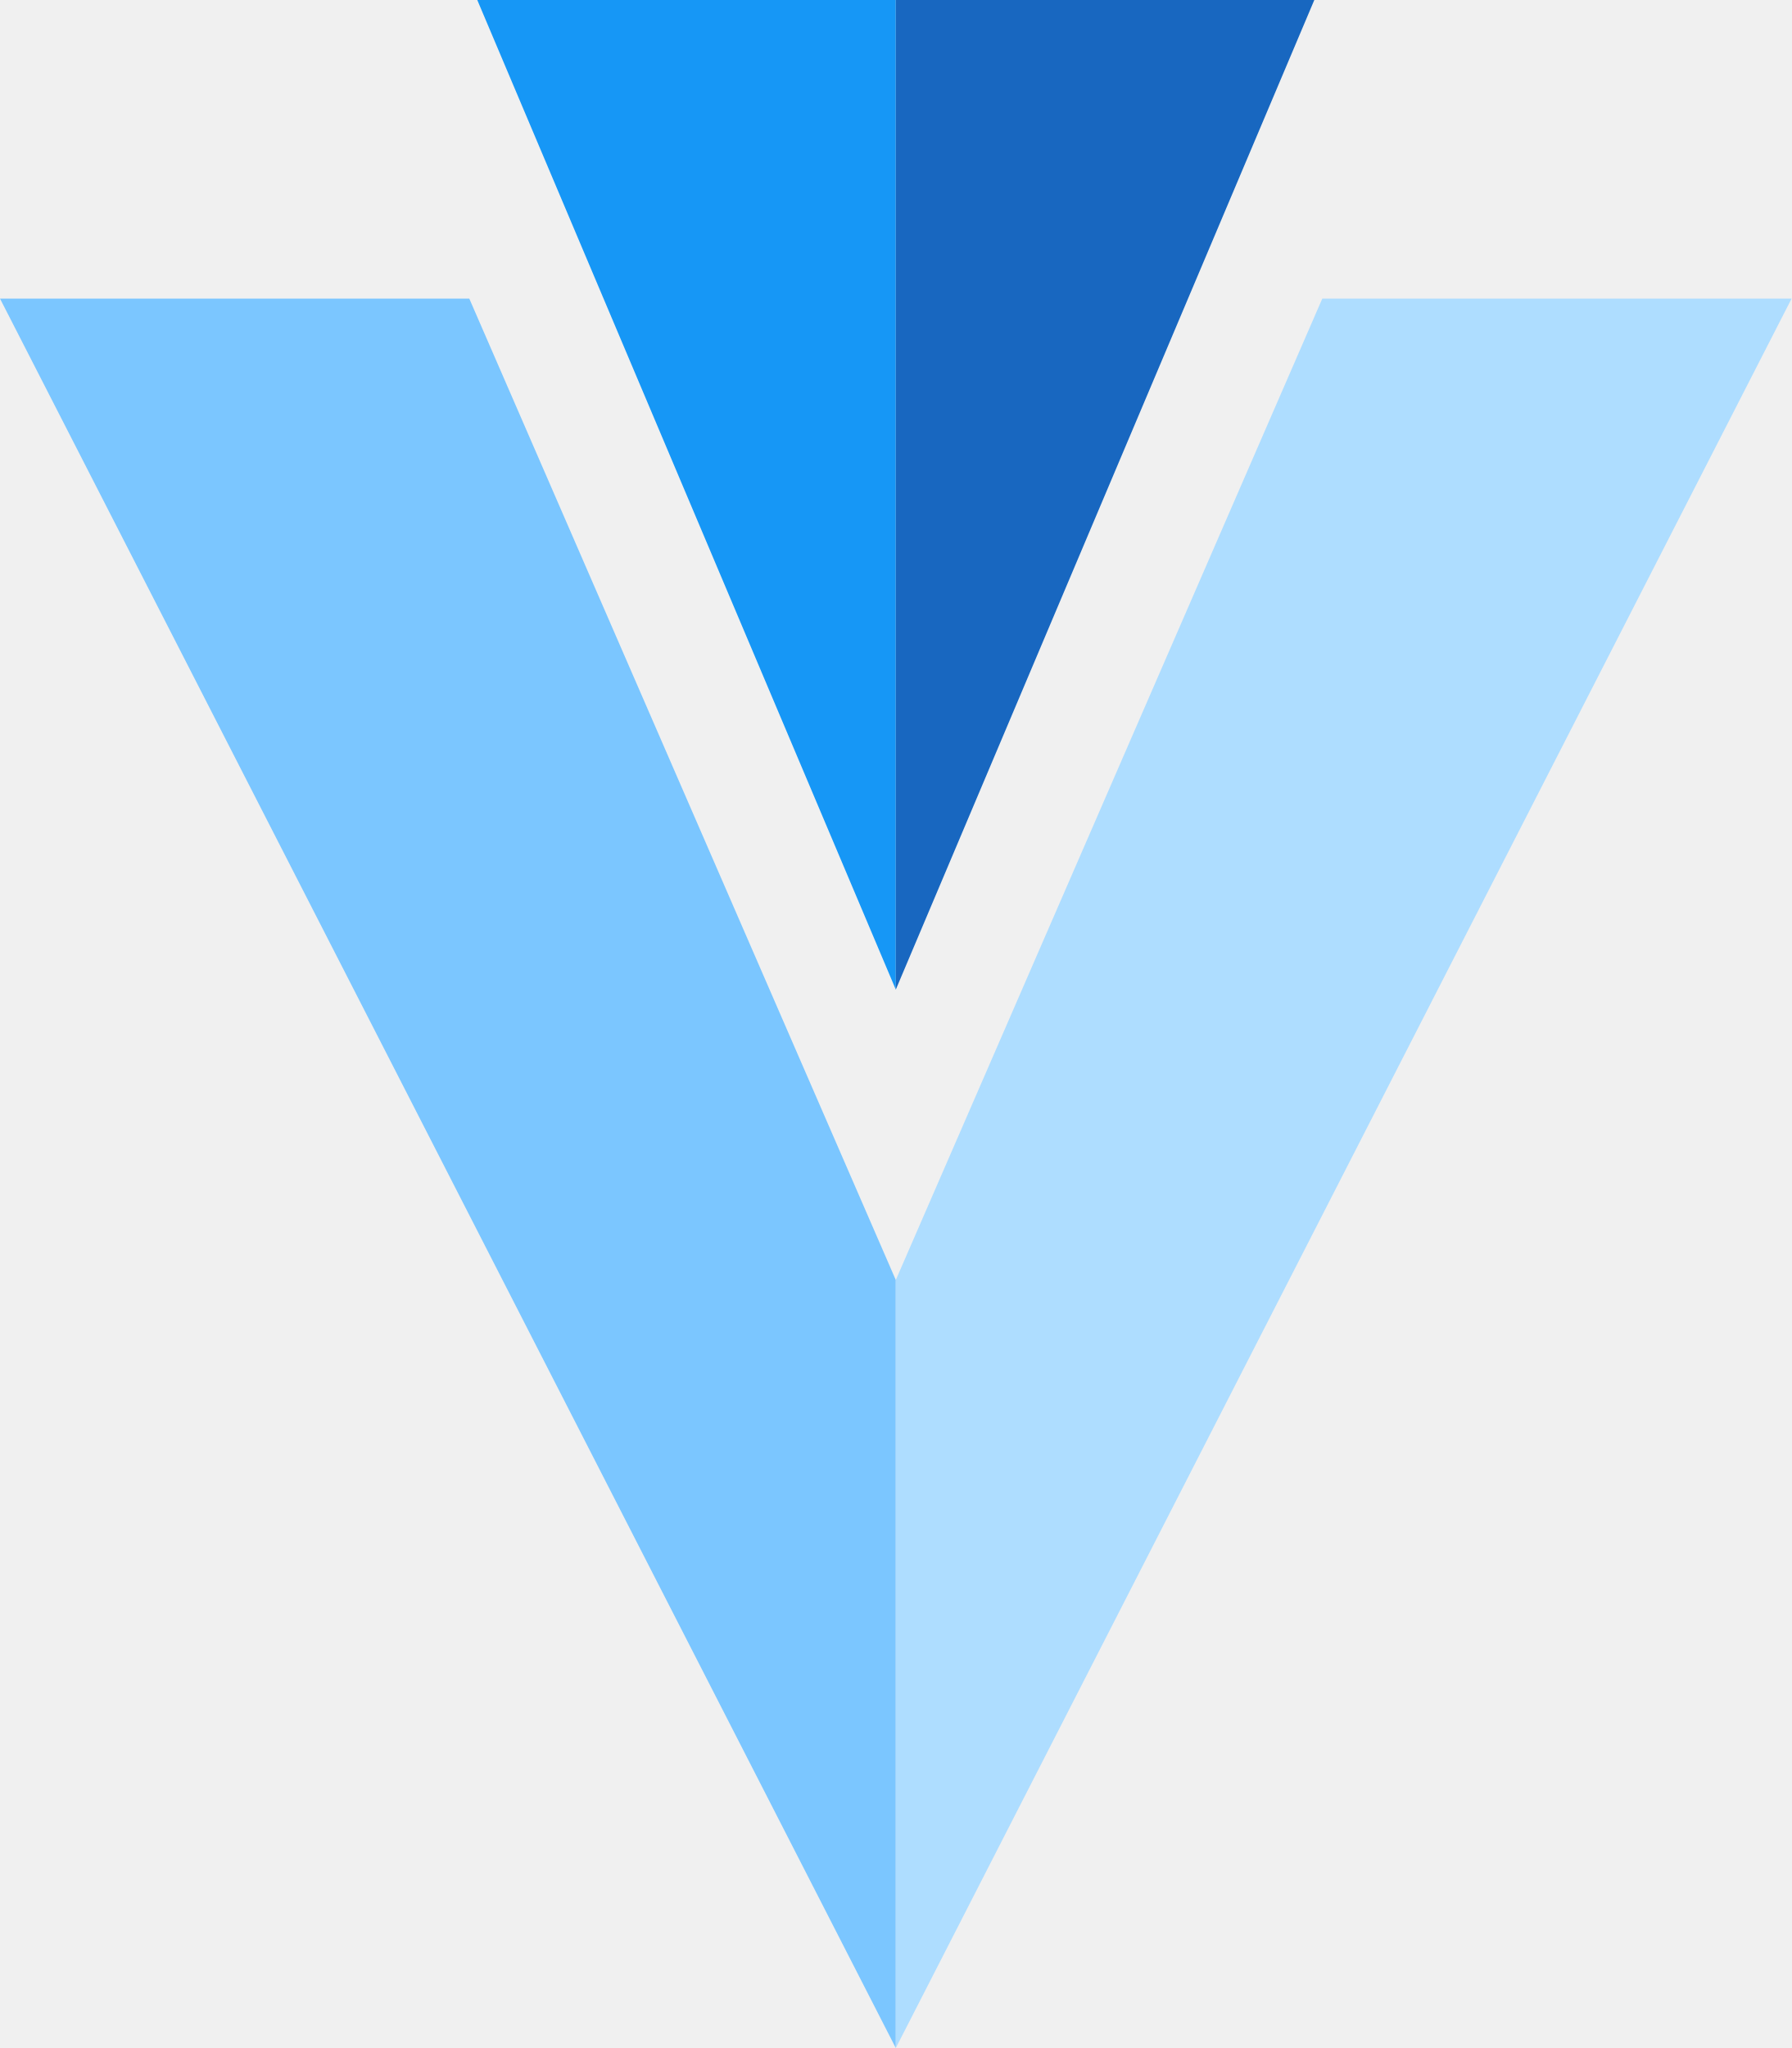
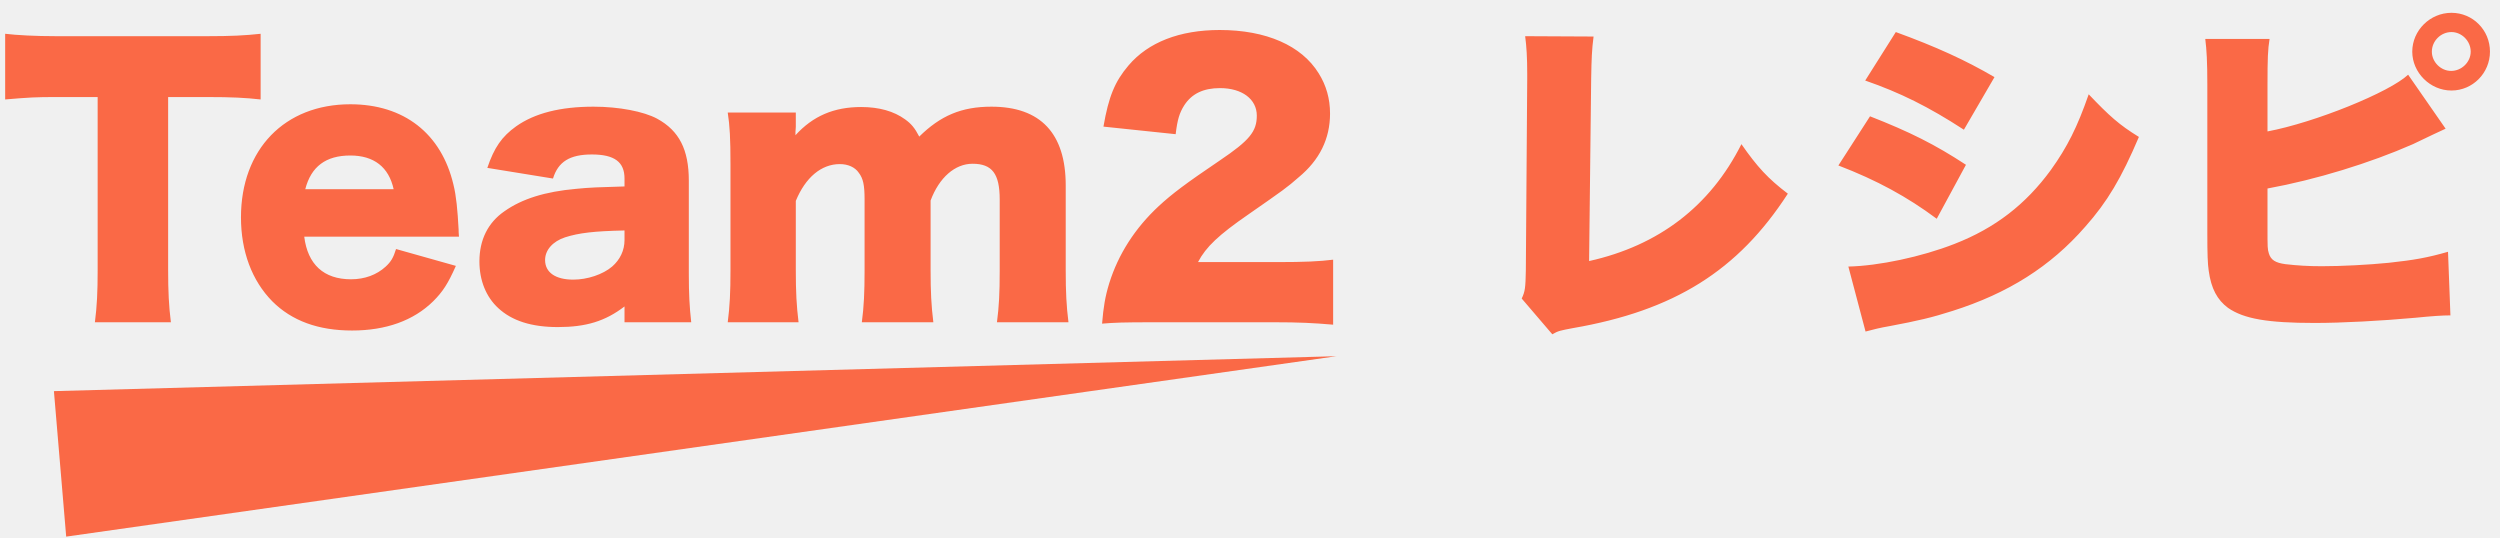
- <svg xmlns="http://www.w3.org/2000/svg" id="Layer_1" data-name="Layer 1" viewBox="0 0 87.5 100">
+ <svg xmlns="http://www.w3.org/2000/svg" width="698" height="150" viewBox="0 0 698 150" fill="none">
+   <g clip-path="url(#clip0_125_2)">
+     <path d="M46.944 27.096V75.48C46.944 81.24 47.136 85.464 47.712 89.976H26.496C27.072 85.464 27.264 81.528 27.264 75.48V27.096H15.936C9.888 27.096 8.256 27.192 1.44 27.768V9.432C4.608 9.816 9.888 10.104 15.744 10.104H57.792C64.512 10.104 68.352 9.912 72.768 9.432V27.768C68.448 27.288 64.704 27.096 57.792 27.096H46.944ZM128.144 66.072H84.944C85.903 73.848 90.415 77.976 97.999 77.976C101.84 77.976 105.2 76.728 107.696 74.424C109.136 73.08 109.808 72.024 110.576 69.528L127.28 74.232C125.072 79.224 123.632 81.432 120.944 84.12C115.472 89.496 107.792 92.28 98.287 92.28C88.879 92.28 81.487 89.592 76.016 84.12C70.352 78.36 67.279 70.2 67.279 60.696C67.279 41.688 79.472 29.112 97.808 29.112C112.784 29.112 123.248 37.272 126.608 51.576C127.376 54.648 127.76 58.68 128.048 64.152C128.048 64.536 128.048 65.112 128.144 66.072ZM85.231 52.824H109.904C108.56 46.68 104.432 43.416 97.808 43.416C90.992 43.416 86.864 46.488 85.231 52.824ZM174.365 52.056V49.848C174.365 45.24 171.581 43.128 165.245 43.128C159.101 43.128 155.837 45.144 154.397 49.848L136.061 46.872C137.981 41.208 140.093 38.136 144.125 35.256C149.309 31.608 156.413 29.784 165.725 29.784C172.829 29.784 179.741 31.128 183.485 33.144C189.629 36.504 192.317 41.784 192.317 50.424V76.344C192.317 82.2 192.509 85.656 192.989 89.976H174.365V85.56C168.989 89.688 163.613 91.32 155.741 91.32C148.445 91.32 142.973 89.592 139.133 86.04C135.677 82.872 133.853 78.264 133.853 72.984C133.853 66.936 136.253 62.136 140.861 58.968C145.757 55.512 152.189 53.496 160.829 52.728C164.573 52.344 167.453 52.248 174.365 52.056ZM174.365 67.032V64.344C165.821 64.536 161.693 65.016 157.757 66.264C154.301 67.416 152.189 69.816 152.189 72.6C152.189 76.056 155.069 78.072 160.061 78.072C163.997 78.072 168.317 76.632 170.909 74.424C173.117 72.504 174.365 69.912 174.365 67.032ZM222.958 89.976H203.182C203.758 85.56 203.95 81.528 203.95 75.48V45.912C203.95 38.616 203.758 35.16 203.182 31.416H222.19V35.448C222.19 35.832 222.19 35.832 222.094 36.792C222.094 36.792 222.094 36.984 222.094 37.272C222.094 37.368 222.094 37.56 222.094 37.752C226.99 32.376 232.846 29.88 240.43 29.88C245.422 29.88 249.55 31.032 252.718 33.336C254.446 34.584 255.406 35.736 256.654 38.136C262.606 32.28 268.462 29.784 276.814 29.784C290.542 29.784 297.55 37.272 297.55 51.768V75.576C297.55 81.528 297.742 85.464 298.318 89.976H278.35C278.926 85.464 279.118 82.008 279.118 75.48V55.704C279.118 48.504 277.006 45.72 271.534 45.72C266.638 45.72 262.222 49.56 259.822 55.992V75.576C259.822 81.336 260.014 85.368 260.59 89.976H240.622C241.198 85.656 241.39 81.624 241.39 75.48V55.704C241.39 51.672 241.006 49.848 239.758 48.216C238.702 46.68 236.782 45.816 234.478 45.816C229.294 45.816 224.878 49.56 222.19 56.088V75.48C222.19 81.528 222.382 85.272 222.958 89.976ZM355.796 89.976H322.1C313.46 89.976 311.252 90.072 307.7 90.36C308.084 85.656 308.564 82.776 309.716 79.032C312.212 71.064 316.82 63.768 323.54 57.528C327.188 54.168 330.836 51.384 340.628 44.76C348.884 39.192 350.9 36.696 350.9 32.28C350.9 27.672 346.772 24.6 340.628 24.6C336.02 24.6 332.756 26.136 330.644 29.4C329.3 31.512 328.724 33.432 328.244 37.464L308.084 35.352C309.523 27 311.252 22.776 315.092 18.264C320.564 11.832 329.3 8.376 340.532 8.376C353.492 8.376 363.38 12.696 368.18 20.472C370.292 23.832 371.348 27.576 371.348 31.704C371.348 38.712 368.468 44.664 362.516 49.56C359.348 52.344 358.388 53.016 348.596 59.832C340.244 65.592 336.692 68.952 334.484 73.176H356.852C364.052 73.176 368.468 72.984 372.212 72.504V90.648C366.644 90.168 362.612 89.976 355.796 89.976ZM425.822 10.104L444.926 10.2C444.446 13.848 444.35 16.344 444.254 22.008L443.678 72.888C463.07 68.568 477.47 57.624 486.206 40.248C490.622 46.584 493.598 49.848 499.166 54.072C485.246 75.576 467.486 86.712 439.166 91.608C435.614 92.28 435.038 92.376 433.406 93.336L424.862 83.352C425.822 81.336 425.918 80.28 426.014 75.48L426.398 22.104C426.398 21.624 426.398 21.048 426.398 20.568C426.398 16.056 426.206 12.984 425.822 10.104ZM520.766 22.488L529.31 8.952C540.638 13.08 548.798 16.824 556.862 21.528L548.318 36.216C538.43 29.784 530.462 25.848 520.766 22.488ZM513.278 46.2L522.11 32.472C533.15 36.792 540.254 40.344 548.894 46.008L540.734 61.08C532.478 54.936 524.03 50.328 513.278 46.2ZM520.862 92.568L516.062 74.424C524.51 74.232 536.414 71.736 545.726 68.088C557.054 63.672 565.598 57.048 572.606 47.448C577.214 41.016 579.998 35.448 583.166 26.328C588.926 32.376 591.71 34.872 597.182 38.232C592.286 49.752 588.35 56.376 582.206 63.288C572.51 74.424 560.606 81.912 545.15 86.808C539.486 88.632 535.358 89.592 527.678 91.032C524.894 91.512 522.974 91.992 520.862 92.568ZM633.086 23.736V36.696C646.334 34.2 667.166 25.752 672.35 20.856L682.814 35.928C679.742 37.368 679.454 37.464 673.694 40.248C661.694 45.528 646.718 50.136 633.086 52.632V63.384C633.086 69.432 633.086 69.432 633.47 70.776C634.046 72.6 635.294 73.368 638.078 73.752C641.438 74.136 644.414 74.328 648.254 74.328C653.726 74.328 661.214 73.944 666.974 73.368C674.078 72.6 677.822 71.928 683.486 70.296L684.158 88.056C681.854 88.056 679.07 88.248 674.27 88.728C664.67 89.592 653.918 90.168 646.238 90.168C633.086 90.168 626.462 89.016 622.046 85.944C619.07 83.736 617.342 80.568 616.67 75.576C616.382 73.656 616.286 70.872 616.286 65.4V23.64C616.286 17.208 616.094 13.944 615.71 10.872H633.662C633.182 13.848 633.086 16.248 633.086 23.736ZM684.446 3.576C690.398 3.576 695.198 8.376 695.198 14.424C695.198 20.376 690.398 25.272 684.446 25.272C678.494 25.272 673.502 20.28 673.502 14.424C673.502 8.472 678.494 3.576 684.446 3.576ZM684.446 8.952C681.47 8.952 678.974 11.448 678.974 14.424C678.974 17.304 681.47 19.8 684.35 19.8C687.326 19.8 689.822 17.304 689.822 14.424C689.822 11.448 687.326 8.952 684.446 8.952Z" fill="#FA6946" />
+     <path d="M373.132 99.454L18.48 149.826L15.053 109.203L373.132 99.454Z" fill="#FA6946" />
+   </g>
  <defs>
-     <style>.cls-1{fill:#1697f6;}.cls-2{fill:#7bc6ff;}.cls-3{fill:#1867c0;}.cls-4{fill:#aeddff;}</style>
+     <clipPath id="clip0_125_2">
+       <rect width="698" height="150" fill="white" />
+     </clipPath>
  </defs>
-   <polyline class="cls-1" points="43.75 0 23.31 0 43.75 48.32" />
-   <polygon class="cls-2" points="43.75 62.5 43.75 100 0 14.58 22.92 14.58 43.75 62.5" />
-   <polyline class="cls-3" points="43.75 0 64.19 0 43.75 48.32" />
-   <polygon class="cls-4" points="64.58 14.58 87.5 14.58 43.75 100 43.75 62.5 64.58 14.58" />
</svg>
